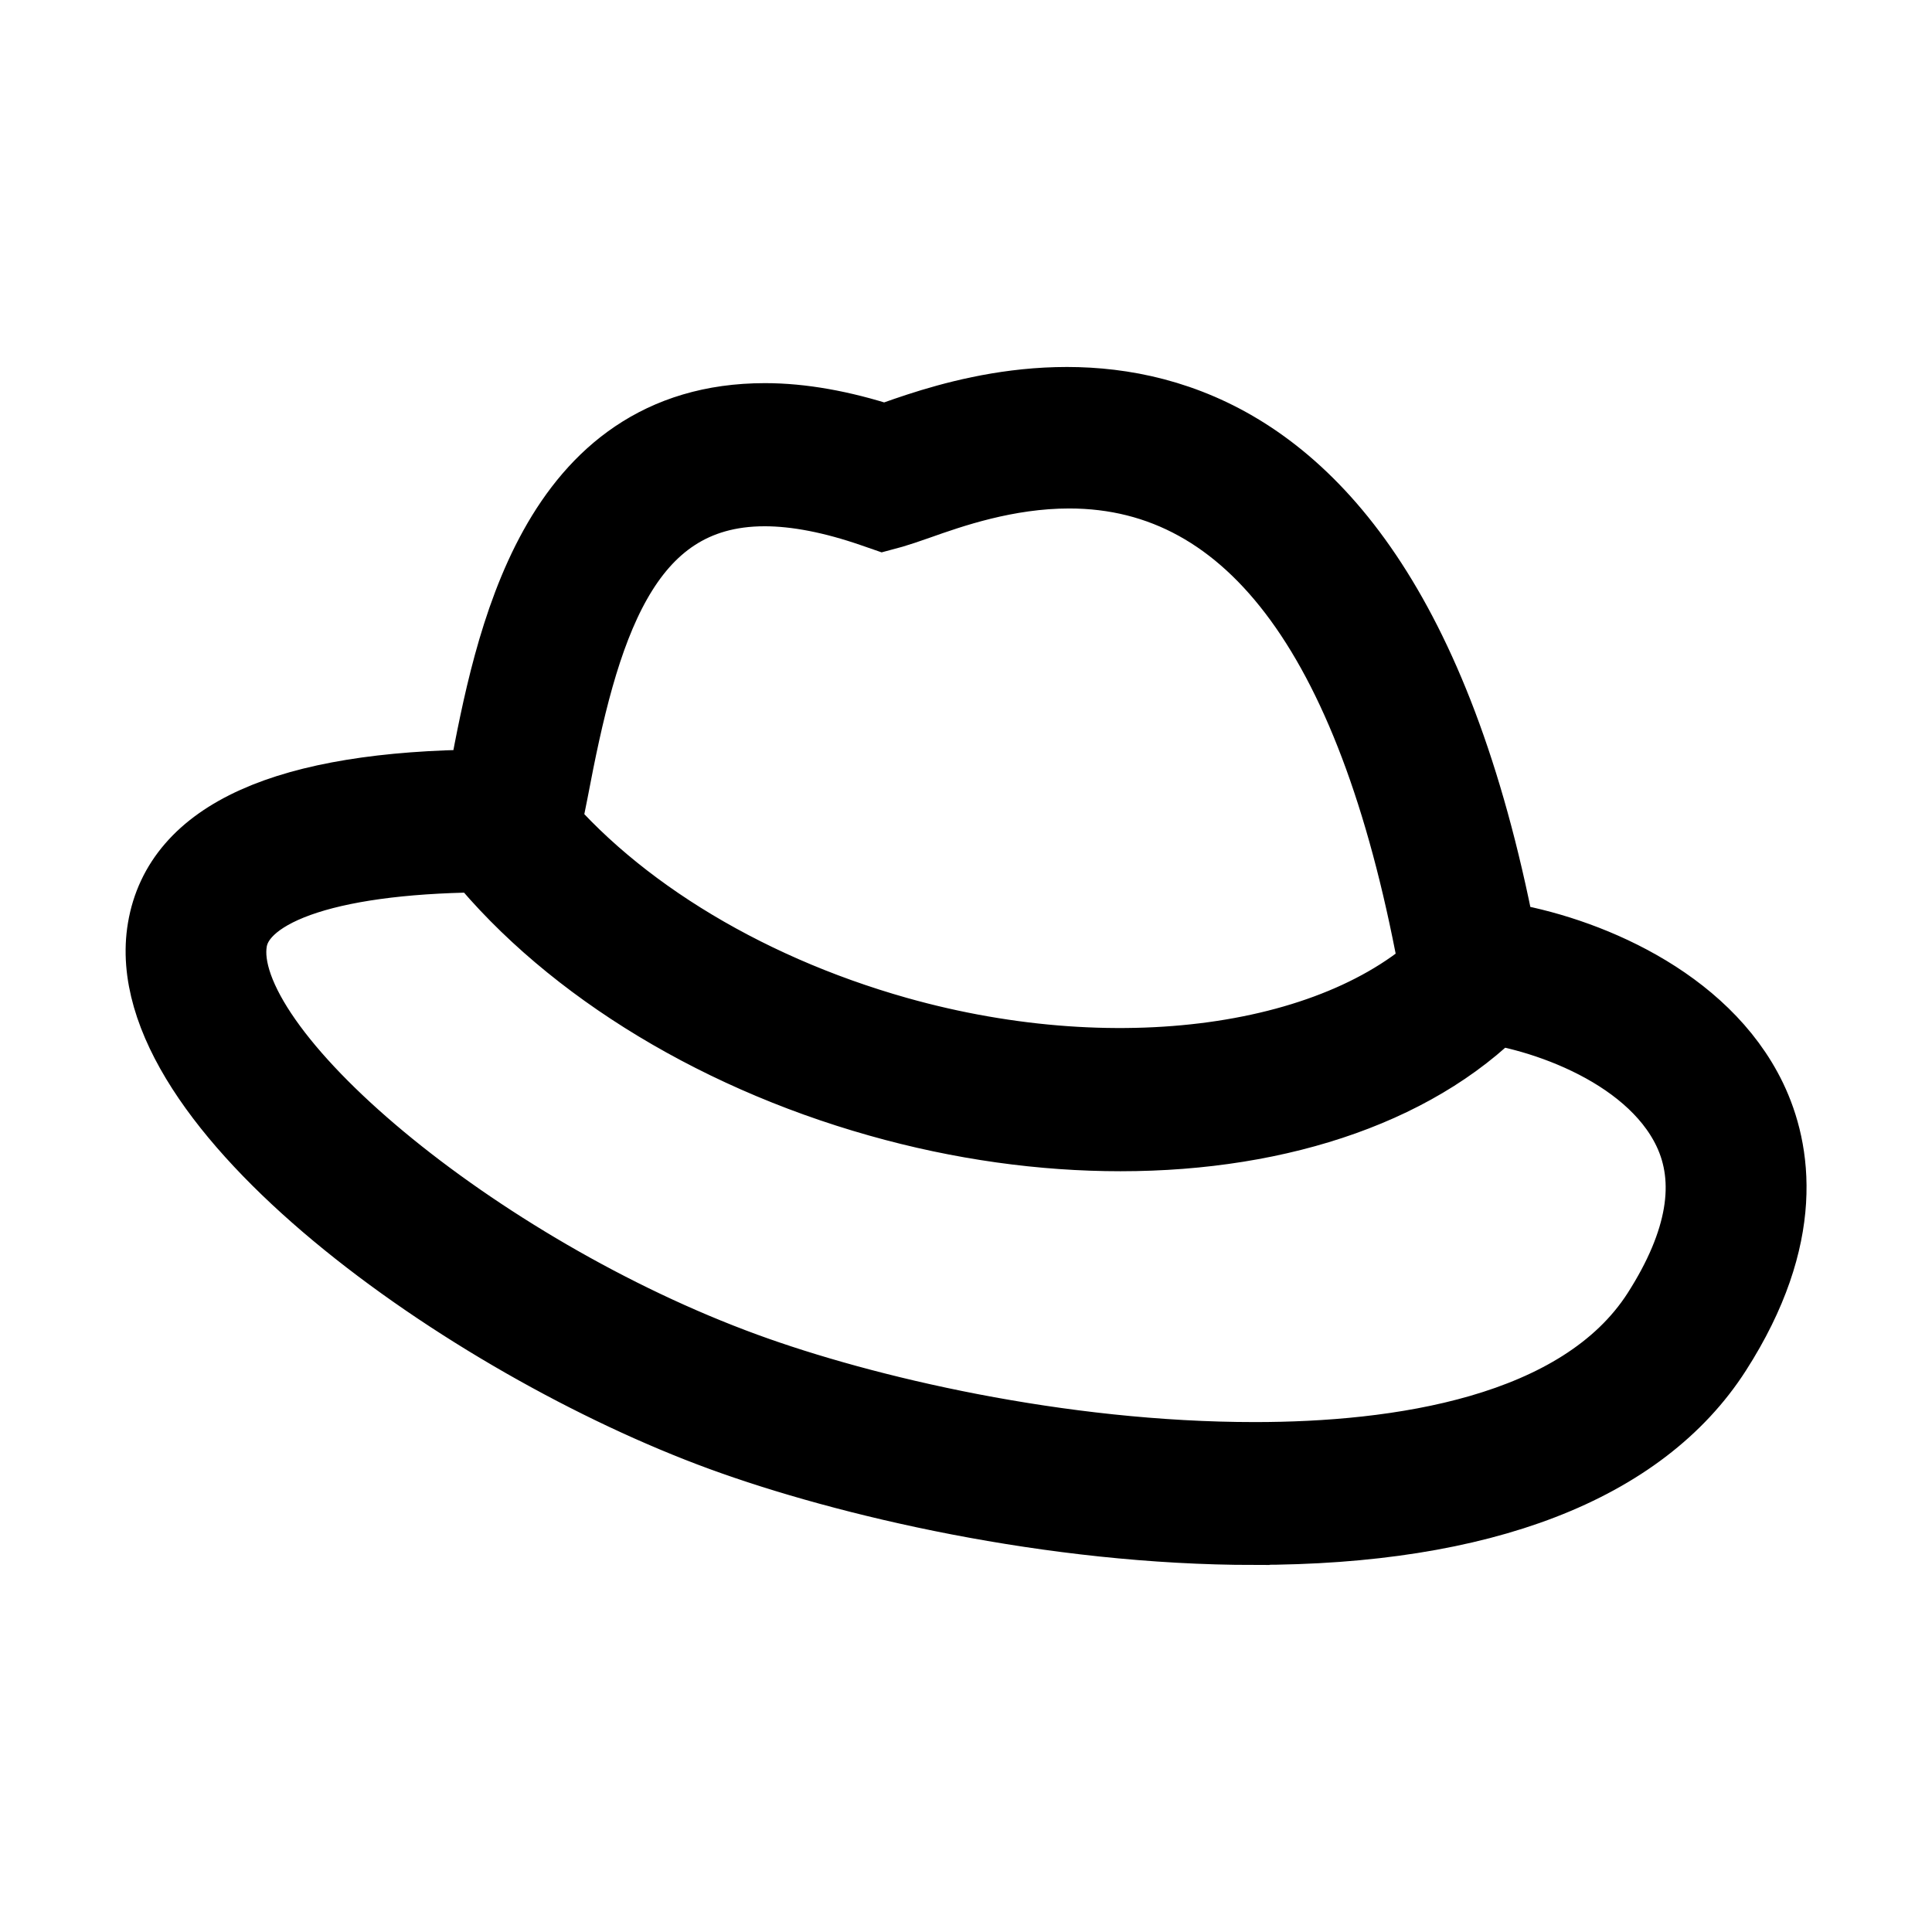
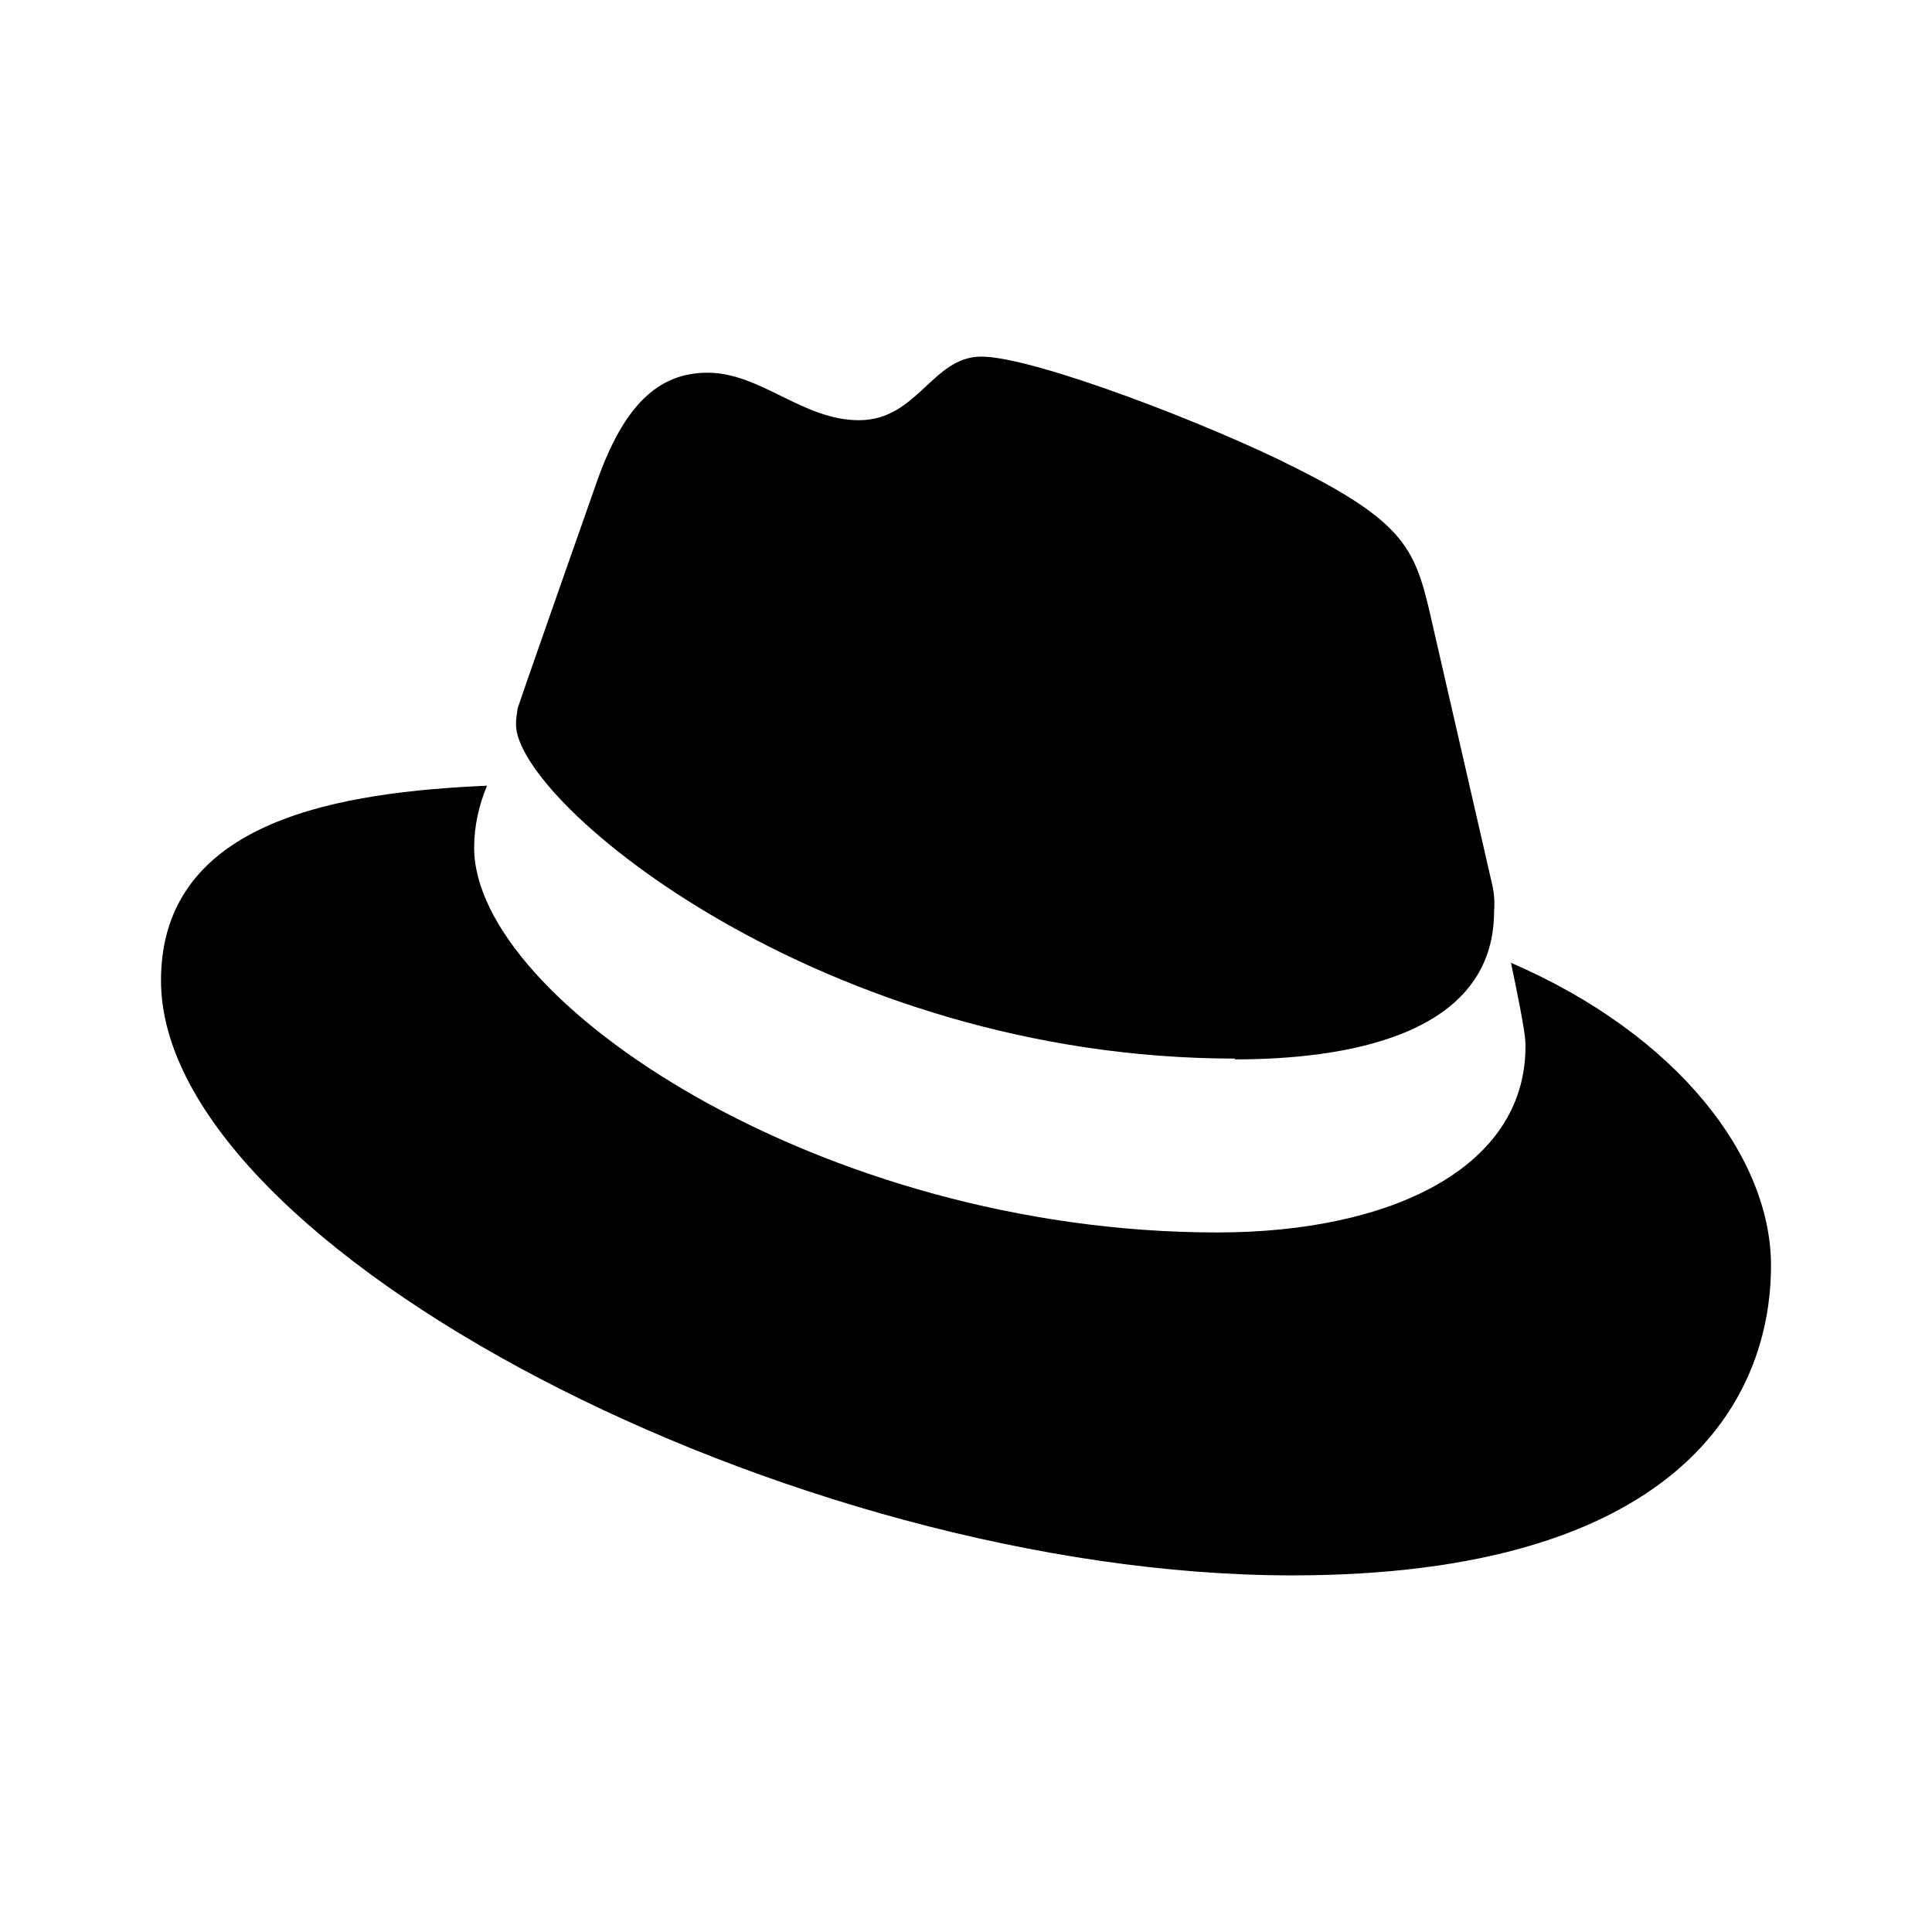
- <svg xmlns="http://www.w3.org/2000/svg" id="Layer_1" version="1.1" viewBox="0 0 24 24" xml:space="preserve">
-   <path id="path2951" d="m13.919 14.109c-0.964 0-1.983-0.138-3.003-0.427-2.124-0.599-3.977-1.768-5.082-3.202l0.682-0.555c0.993 1.29 2.681 2.345 4.63 2.895 2.805 0.791 5.659 0.355 6.946-1.06l0.636 0.609c-1.028 1.133-2.795 1.74-4.808 1.74zm1.669 4.891c-2.529 0-5.079-0.601-6.622-1.165-3.148-1.151-7.312-4.103-6.942-6.298 0.196-1.167 1.532-1.768 3.974-1.786l0.019-0.1c0.316-1.665 0.844-4.451 3.486-4.451 0.453 0 0.953 0.089 1.489 0.263l0.13-0.046c1.307-0.461 5.924-1.994 7.515 6.226 1.042 0.166 2.527 0.779 3.116 2.002 0.308 0.642 0.485 1.708-0.436 3.144-0.926 1.444-2.907 2.21-5.728 2.21zm-9.473-8.356c-1.945 0-3.124 0.38-3.236 1.044-0.229 1.362 3.049 4.089 6.377 5.305 1.474 0.539 3.912 1.113 6.331 1.113 1.754 0 4.045-0.313 5.003-1.805 0.557-0.871 0.685-1.629 0.383-2.257-0.491-1.019-1.939-1.49-2.736-1.547l-0.337-0.023-0.061-0.341c-0.74-4.152-2.272-6.257-4.557-6.257-0.779 0-1.468 0.243-1.881 0.389-0.128 0.045-0.232 0.08-0.307 0.102l-0.126 0.034-0.124-0.043c-0.497-0.172-0.949-0.261-1.345-0.261-1.779 0-2.26 1.764-2.632 3.729l-0.166 0.829z" fill="#000" stroke="#000" stroke-width=".881" />
+ <svg xmlns="http://www.w3.org/2000/svg" width="24" height="24" version="1.1" viewBox="0 0 24 24">
+   <path d="m15.34 13.16c1.32 0 3.22-0.27 3.22-1.84 0.01-0.12 0-0.24-0.03-0.36l-0.78-3.4c-0.18-0.75-0.34-1.09-1.66-1.75-1.02-0.52-3.24-1.38-3.9-1.38-0.61 0-0.79 0.79-1.52 0.79-0.7 0-1.22-0.59-1.88-0.59-0.63 0-1.04 0.43-1.36 1.31 0 0-0.88 2.5-1 2.86-0.01 0.07-0.02 0.13-0.02 0.2 0 0.97 3.82 4.15 8.93 4.15m3.43-1.19c0.18 0.86 0.18 0.95 0.18 1.04 0 1.5-1.66 2.31-3.83 2.31-4.92 0-9.23-2.88-9.23-4.78 0-0.27 0.06-0.53 0.16-0.77-1.77 0.08-4.05 0.4-4.05 2.42 0 3.32 7.84 7.39 14.05 7.39 4.76 0 5.95-2.15 5.95-3.85 0-1.34-1.15-2.86-3.23-3.76" fill="#000" />
</svg>
